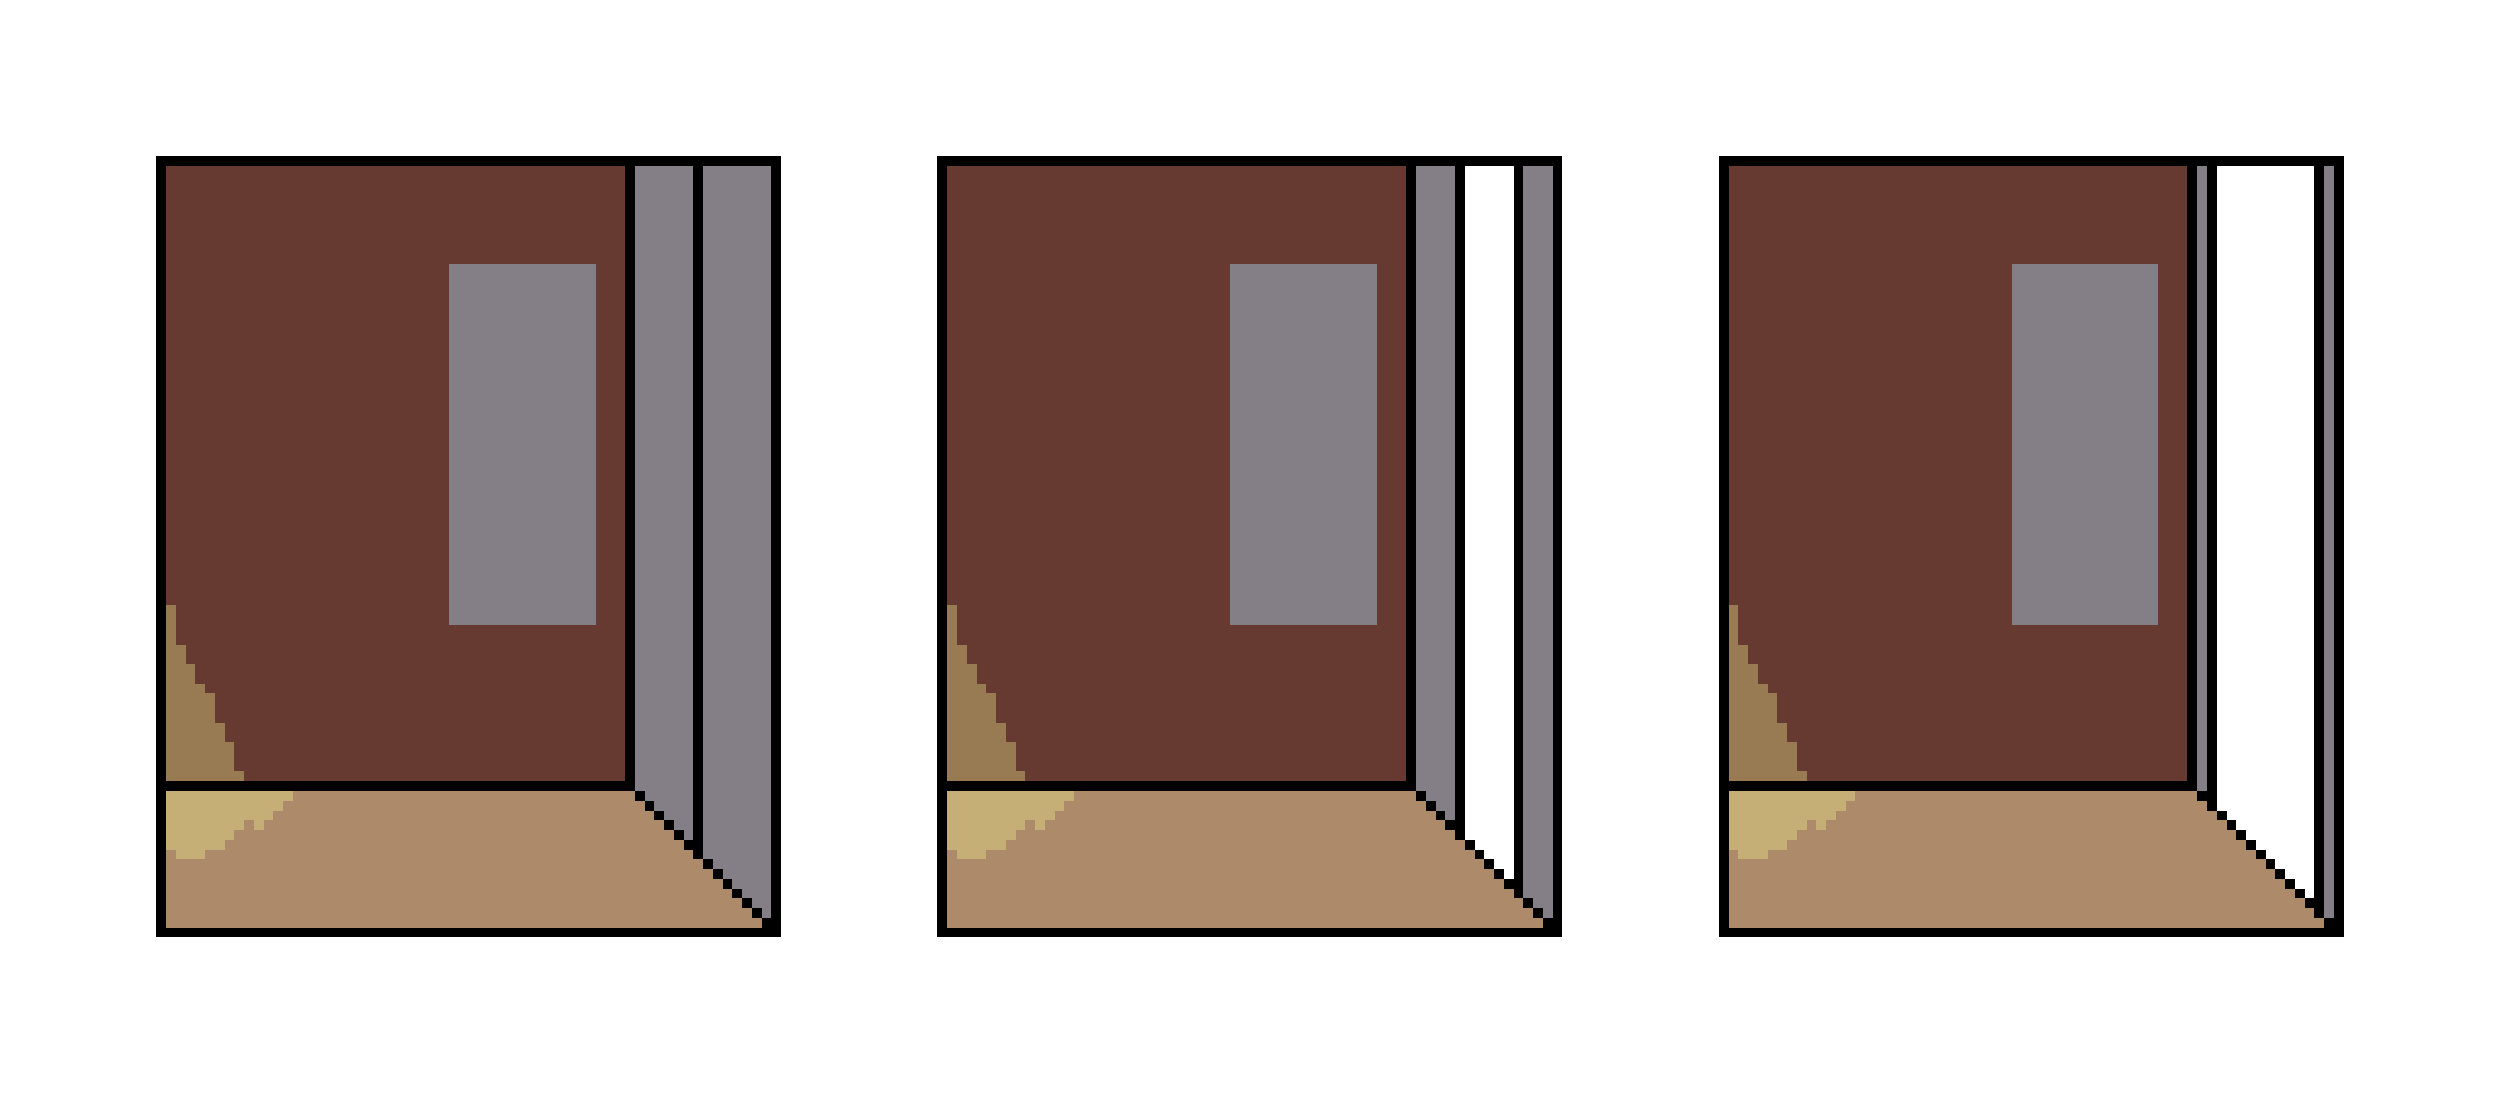
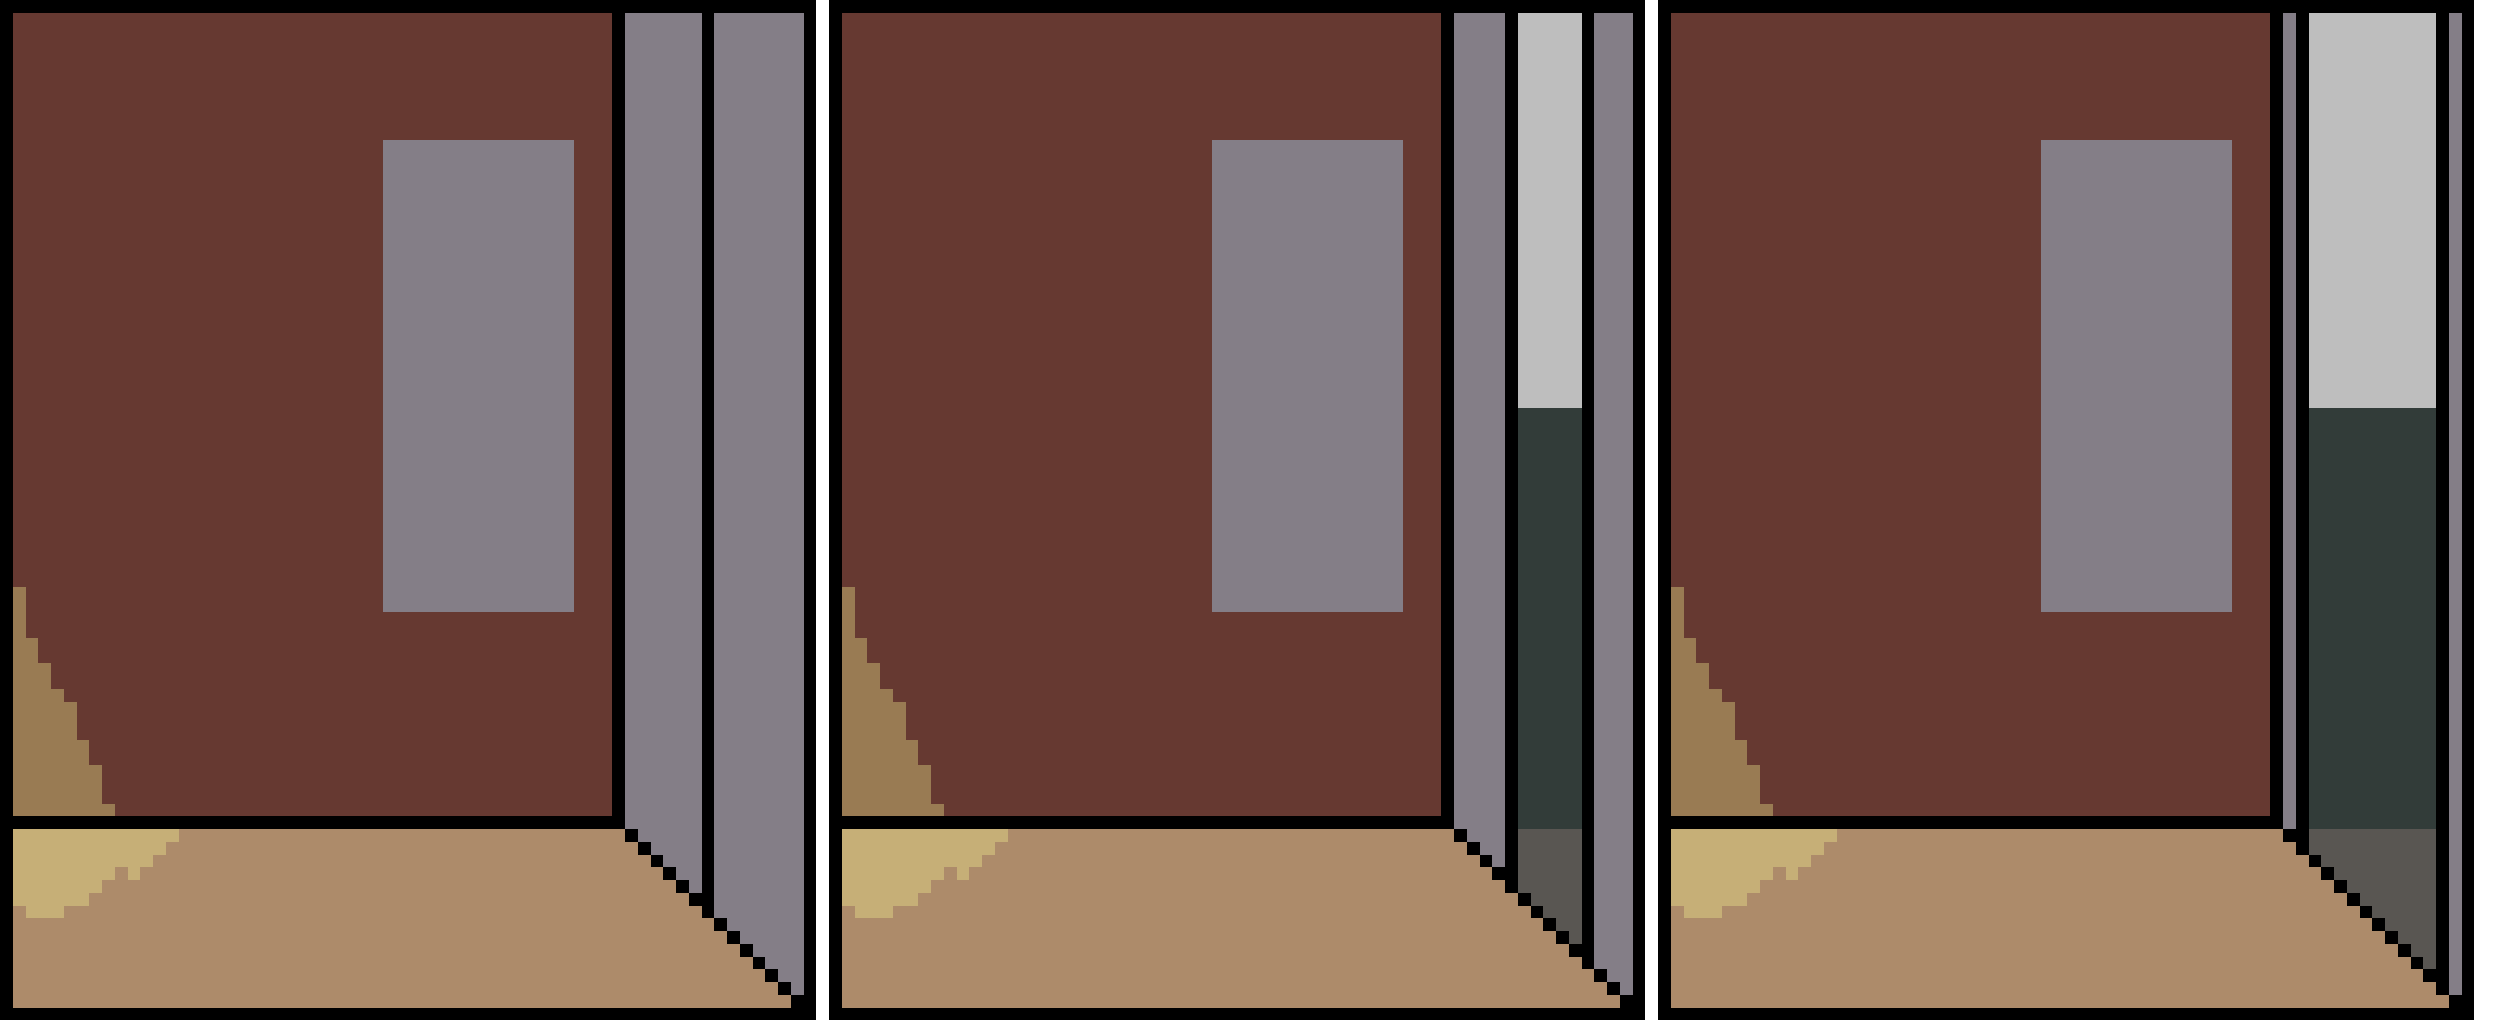
- <svg xmlns="http://www.w3.org/2000/svg" version="1.1" width="256" height="112" shape-rendering="crispEdges">
-   <rect x="16" y="16" width="64" height="1" fill="#000000" />
-   <rect x="96" y="16" width="64" height="1" fill="#000000" />
-   <rect x="176" y="16" width="64" height="1" fill="#000000" />
-   <rect x="16" y="17" width="1" height="79" fill="#000000" />
-   <rect x="17" y="17" width="47" height="10" fill="#663931" />
-   <rect x="64" y="17" width="1" height="64" fill="#000000" />
-   <rect x="65" y="17" width="6" height="64" fill="#847E87" />
-   <rect x="71" y="17" width="1" height="71" fill="#000000" />
-   <rect x="72" y="17" width="7" height="71" fill="#847E87" />
-   <rect x="79" y="17" width="1" height="79" fill="#000000" />
-   <rect x="96" y="17" width="1" height="79" fill="#000000" />
-   <rect x="97" y="17" width="47" height="10" fill="#663931" />
-   <rect x="144" y="17" width="1" height="64" fill="#000000" />
-   <rect x="145" y="17" width="4" height="64" fill="#847E87" />
-   <rect x="149" y="17" width="1" height="69" fill="#000000" />
-   <rect x="155" y="17" width="1" height="75" fill="#000000" />
-   <rect x="156" y="17" width="3" height="75" fill="#847E87" />
-   <rect x="159" y="17" width="1" height="79" fill="#000000" />
-   <rect x="176" y="17" width="1" height="79" fill="#000000" />
-   <rect x="177" y="17" width="47" height="10" fill="#663931" />
-   <rect x="224" y="17" width="1" height="64" fill="#000000" />
-   <rect x="225" y="17" width="1" height="64" fill="#847E87" />
-   <rect x="226" y="17" width="1" height="66" fill="#000000" />
-   <rect x="237" y="17" width="1" height="77" fill="#000000" />
-   <rect x="238" y="17" width="1" height="77" fill="#847E87" />
-   <rect x="239" y="17" width="1" height="79" fill="#000000" />
-   <rect x="17" y="27" width="29" height="35" fill="#663931" />
-   <rect x="46" y="27" width="15" height="37" fill="#847E87" />
-   <rect x="61" y="27" width="3" height="53" fill="#663931" />
-   <rect x="97" y="27" width="29" height="35" fill="#663931" />
-   <rect x="126" y="27" width="15" height="37" fill="#847E87" />
-   <rect x="141" y="27" width="3" height="53" fill="#663931" />
-   <rect x="177" y="27" width="29" height="35" fill="#663931" />
-   <rect x="206" y="27" width="15" height="37" fill="#847E87" />
-   <rect x="221" y="27" width="3" height="53" fill="#663931" />
-   <rect x="17" y="62" width="1" height="18" fill="#997B53" />
-   <rect x="18" y="62" width="28" height="4" fill="#663931" />
-   <rect x="97" y="62" width="1" height="18" fill="#997B53" />
-   <rect x="98" y="62" width="28" height="4" fill="#663931" />
-   <rect x="177" y="62" width="1" height="18" fill="#997B53" />
-   <rect x="178" y="62" width="28" height="4" fill="#663931" />
-   <rect x="46" y="64" width="15" height="16" fill="#663931" />
-   <rect x="126" y="64" width="15" height="16" fill="#663931" />
-   <rect x="206" y="64" width="15" height="16" fill="#663931" />
-   <rect x="18" y="66" width="1" height="14" fill="#997B53" />
-   <rect x="19" y="66" width="27" height="2" fill="#663931" />
-   <rect x="98" y="66" width="1" height="14" fill="#997B53" />
-   <rect x="99" y="66" width="27" height="2" fill="#663931" />
-   <rect x="178" y="66" width="1" height="14" fill="#997B53" />
-   <rect x="179" y="66" width="27" height="2" fill="#663931" />
-   <rect x="19" y="68" width="1" height="12" fill="#997B53" />
-   <rect x="20" y="68" width="26" height="2" fill="#663931" />
-   <rect x="99" y="68" width="1" height="12" fill="#997B53" />
-   <rect x="100" y="68" width="26" height="2" fill="#663931" />
-   <rect x="179" y="68" width="1" height="12" fill="#997B53" />
-   <rect x="180" y="68" width="26" height="2" fill="#663931" />
-   <rect x="20" y="70" width="1" height="10" fill="#997B53" />
-   <rect x="21" y="70" width="25" height="1" fill="#663931" />
-   <rect x="100" y="70" width="1" height="10" fill="#997B53" />
-   <rect x="101" y="70" width="25" height="1" fill="#663931" />
-   <rect x="180" y="70" width="1" height="10" fill="#997B53" />
-   <rect x="181" y="70" width="25" height="1" fill="#663931" />
-   <rect x="21" y="71" width="1" height="9" fill="#997B53" />
-   <rect x="22" y="71" width="24" height="3" fill="#663931" />
-   <rect x="101" y="71" width="1" height="9" fill="#997B53" />
-   <rect x="102" y="71" width="24" height="3" fill="#663931" />
-   <rect x="181" y="71" width="1" height="9" fill="#997B53" />
-   <rect x="182" y="71" width="24" height="3" fill="#663931" />
-   <rect x="22" y="74" width="1" height="6" fill="#997B53" />
-   <rect x="23" y="74" width="23" height="2" fill="#663931" />
-   <rect x="102" y="74" width="1" height="6" fill="#997B53" />
-   <rect x="103" y="74" width="23" height="2" fill="#663931" />
-   <rect x="182" y="74" width="1" height="6" fill="#997B53" />
-   <rect x="183" y="74" width="23" height="2" fill="#663931" />
-   <rect x="23" y="76" width="1" height="4" fill="#997B53" />
-   <rect x="24" y="76" width="22" height="3" fill="#663931" />
-   <rect x="103" y="76" width="1" height="4" fill="#997B53" />
-   <rect x="104" y="76" width="22" height="3" fill="#663931" />
-   <rect x="183" y="76" width="1" height="4" fill="#997B53" />
-   <rect x="184" y="76" width="22" height="3" fill="#663931" />
-   <rect x="24" y="79" width="1" height="1" fill="#997B53" />
-   <rect x="25" y="79" width="21" height="1" fill="#663931" />
-   <rect x="104" y="79" width="1" height="1" fill="#997B53" />
-   <rect x="105" y="79" width="21" height="1" fill="#663931" />
-   <rect x="184" y="79" width="1" height="1" fill="#997B53" />
-   <rect x="185" y="79" width="21" height="1" fill="#663931" />
-   <rect x="17" y="80" width="47" height="1" fill="#000000" />
-   <rect x="97" y="80" width="47" height="1" fill="#000000" />
-   <rect x="177" y="80" width="47" height="1" fill="#000000" />
-   <rect x="17" y="81" width="13" height="1" fill="#C6AF77" />
-   <rect x="30" y="81" width="35" height="14" fill="#AD8B6A" />
-   <rect x="65" y="81" width="1" height="1" fill="#000000" />
-   <rect x="66" y="81" width="5" height="1" fill="#847E87" />
-   <rect x="97" y="81" width="13" height="1" fill="#C6AF77" />
-   <rect x="110" y="81" width="35" height="14" fill="#AD8B6A" />
-   <rect x="145" y="81" width="1" height="1" fill="#000000" />
-   <rect x="146" y="81" width="3" height="1" fill="#847E87" />
-   <rect x="177" y="81" width="13" height="1" fill="#C6AF77" />
-   <rect x="190" y="81" width="35" height="14" fill="#AD8B6A" />
-   <rect x="225" y="81" width="1" height="1" fill="#000000" />
-   <rect x="17" y="82" width="12" height="1" fill="#C6AF77" />
-   <rect x="29" y="82" width="1" height="13" fill="#AD8B6A" />
-   <rect x="65" y="82" width="1" height="13" fill="#AD8B6A" />
-   <rect x="66" y="82" width="1" height="1" fill="#000000" />
-   <rect x="67" y="82" width="4" height="1" fill="#847E87" />
-   <rect x="97" y="82" width="12" height="1" fill="#C6AF77" />
-   <rect x="109" y="82" width="1" height="13" fill="#AD8B6A" />
-   <rect x="145" y="82" width="1" height="13" fill="#AD8B6A" />
-   <rect x="146" y="82" width="1" height="1" fill="#000000" />
-   <rect x="147" y="82" width="2" height="1" fill="#847E87" />
-   <rect x="177" y="82" width="12" height="1" fill="#C6AF77" />
-   <rect x="189" y="82" width="1" height="13" fill="#AD8B6A" />
-   <rect x="225" y="82" width="1" height="13" fill="#AD8B6A" />
-   <rect x="17" y="83" width="11" height="1" fill="#C6AF77" />
-   <rect x="28" y="83" width="1" height="12" fill="#AD8B6A" />
-   <rect x="66" y="83" width="1" height="12" fill="#AD8B6A" />
-   <rect x="67" y="83" width="1" height="1" fill="#000000" />
-   <rect x="68" y="83" width="3" height="1" fill="#847E87" />
-   <rect x="97" y="83" width="11" height="1" fill="#C6AF77" />
-   <rect x="108" y="83" width="1" height="12" fill="#AD8B6A" />
-   <rect x="146" y="83" width="1" height="12" fill="#AD8B6A" />
-   <rect x="147" y="83" width="1" height="1" fill="#000000" />
-   <rect x="148" y="83" width="1" height="1" fill="#847E87" />
-   <rect x="177" y="83" width="11" height="1" fill="#C6AF77" />
-   <rect x="188" y="83" width="1" height="12" fill="#AD8B6A" />
-   <rect x="226" y="83" width="1" height="12" fill="#AD8B6A" />
-   <rect x="227" y="83" width="1" height="1" fill="#000000" />
-   <rect x="17" y="84" width="8" height="1" fill="#C6AF77" />
-   <rect x="25" y="84" width="1" height="11" fill="#AD8B6A" />
-   <rect x="26" y="84" width="1" height="1" fill="#C6AF77" />
-   <rect x="27" y="84" width="1" height="11" fill="#AD8B6A" />
-   <rect x="67" y="84" width="1" height="11" fill="#AD8B6A" />
-   <rect x="68" y="84" width="1" height="1" fill="#000000" />
-   <rect x="69" y="84" width="2" height="1" fill="#847E87" />
-   <rect x="97" y="84" width="8" height="1" fill="#C6AF77" />
-   <rect x="105" y="84" width="1" height="11" fill="#AD8B6A" />
-   <rect x="106" y="84" width="1" height="1" fill="#C6AF77" />
-   <rect x="107" y="84" width="1" height="11" fill="#AD8B6A" />
-   <rect x="147" y="84" width="1" height="11" fill="#AD8B6A" />
-   <rect x="148" y="84" width="1" height="1" fill="#000000" />
-   <rect x="177" y="84" width="8" height="1" fill="#C6AF77" />
-   <rect x="185" y="84" width="1" height="11" fill="#AD8B6A" />
-   <rect x="186" y="84" width="1" height="1" fill="#C6AF77" />
-   <rect x="187" y="84" width="1" height="11" fill="#AD8B6A" />
-   <rect x="227" y="84" width="1" height="11" fill="#AD8B6A" />
-   <rect x="228" y="84" width="1" height="1" fill="#000000" />
-   <rect x="17" y="85" width="7" height="1" fill="#C6AF77" />
-   <rect x="24" y="85" width="1" height="10" fill="#AD8B6A" />
-   <rect x="26" y="85" width="1" height="10" fill="#AD8B6A" />
-   <rect x="68" y="85" width="1" height="10" fill="#AD8B6A" />
-   <rect x="69" y="85" width="1" height="1" fill="#000000" />
-   <rect x="70" y="85" width="1" height="1" fill="#847E87" />
-   <rect x="97" y="85" width="7" height="1" fill="#C6AF77" />
-   <rect x="104" y="85" width="1" height="10" fill="#AD8B6A" />
-   <rect x="106" y="85" width="1" height="10" fill="#AD8B6A" />
-   <rect x="148" y="85" width="1" height="10" fill="#AD8B6A" />
-   <rect x="177" y="85" width="7" height="1" fill="#C6AF77" />
-   <rect x="184" y="85" width="1" height="10" fill="#AD8B6A" />
-   <rect x="186" y="85" width="1" height="10" fill="#AD8B6A" />
-   <rect x="228" y="85" width="1" height="10" fill="#AD8B6A" />
-   <rect x="229" y="85" width="1" height="1" fill="#000000" />
-   <rect x="17" y="86" width="6" height="1" fill="#C6AF77" />
-   <rect x="23" y="86" width="1" height="9" fill="#AD8B6A" />
-   <rect x="69" y="86" width="1" height="9" fill="#AD8B6A" />
-   <rect x="70" y="86" width="1" height="1" fill="#000000" />
-   <rect x="97" y="86" width="6" height="1" fill="#C6AF77" />
-   <rect x="103" y="86" width="1" height="9" fill="#AD8B6A" />
-   <rect x="149" y="86" width="1" height="9" fill="#AD8B6A" />
-   <rect x="150" y="86" width="1" height="1" fill="#000000" />
-   <rect x="177" y="86" width="6" height="1" fill="#C6AF77" />
-   <rect x="183" y="86" width="1" height="9" fill="#AD8B6A" />
-   <rect x="229" y="86" width="1" height="9" fill="#AD8B6A" />
-   <rect x="230" y="86" width="1" height="1" fill="#000000" />
-   <rect x="17" y="87" width="1" height="8" fill="#AD8B6A" />
-   <rect x="18" y="87" width="3" height="1" fill="#C6AF77" />
-   <rect x="21" y="87" width="2" height="8" fill="#AD8B6A" />
-   <rect x="70" y="87" width="1" height="8" fill="#AD8B6A" />
-   <rect x="97" y="87" width="1" height="8" fill="#AD8B6A" />
-   <rect x="98" y="87" width="3" height="1" fill="#C6AF77" />
-   <rect x="101" y="87" width="2" height="8" fill="#AD8B6A" />
-   <rect x="150" y="87" width="1" height="8" fill="#AD8B6A" />
-   <rect x="151" y="87" width="1" height="1" fill="#000000" />
-   <rect x="177" y="87" width="1" height="8" fill="#AD8B6A" />
-   <rect x="178" y="87" width="3" height="1" fill="#C6AF77" />
-   <rect x="181" y="87" width="2" height="8" fill="#AD8B6A" />
-   <rect x="230" y="87" width="1" height="8" fill="#AD8B6A" />
-   <rect x="231" y="87" width="1" height="1" fill="#000000" />
-   <rect x="18" y="88" width="3" height="7" fill="#AD8B6A" />
-   <rect x="71" y="88" width="1" height="7" fill="#AD8B6A" />
-   <rect x="72" y="88" width="1" height="1" fill="#000000" />
-   <rect x="73" y="88" width="6" height="1" fill="#847E87" />
-   <rect x="98" y="88" width="3" height="7" fill="#AD8B6A" />
-   <rect x="151" y="88" width="1" height="7" fill="#AD8B6A" />
-   <rect x="152" y="88" width="1" height="1" fill="#000000" />
-   <rect x="178" y="88" width="3" height="7" fill="#AD8B6A" />
-   <rect x="231" y="88" width="1" height="7" fill="#AD8B6A" />
-   <rect x="232" y="88" width="1" height="1" fill="#000000" />
-   <rect x="72" y="89" width="1" height="6" fill="#AD8B6A" />
-   <rect x="73" y="89" width="1" height="1" fill="#000000" />
-   <rect x="74" y="89" width="5" height="1" fill="#847E87" />
-   <rect x="152" y="89" width="1" height="6" fill="#AD8B6A" />
-   <rect x="153" y="89" width="1" height="1" fill="#000000" />
-   <rect x="232" y="89" width="1" height="6" fill="#AD8B6A" />
-   <rect x="233" y="89" width="1" height="1" fill="#000000" />
-   <rect x="73" y="90" width="1" height="5" fill="#AD8B6A" />
-   <rect x="74" y="90" width="1" height="1" fill="#000000" />
-   <rect x="75" y="90" width="4" height="1" fill="#847E87" />
-   <rect x="153" y="90" width="1" height="5" fill="#AD8B6A" />
-   <rect x="154" y="90" width="1" height="1" fill="#000000" />
-   <rect x="233" y="90" width="1" height="5" fill="#AD8B6A" />
-   <rect x="234" y="90" width="1" height="1" fill="#000000" />
-   <rect x="74" y="91" width="1" height="4" fill="#AD8B6A" />
-   <rect x="75" y="91" width="1" height="1" fill="#000000" />
-   <rect x="76" y="91" width="3" height="1" fill="#847E87" />
-   <rect x="154" y="91" width="1" height="4" fill="#AD8B6A" />
-   <rect x="234" y="91" width="1" height="4" fill="#AD8B6A" />
-   <rect x="235" y="91" width="1" height="1" fill="#000000" />
-   <rect x="75" y="92" width="1" height="3" fill="#AD8B6A" />
-   <rect x="76" y="92" width="1" height="1" fill="#000000" />
-   <rect x="77" y="92" width="2" height="1" fill="#847E87" />
-   <rect x="155" y="92" width="1" height="3" fill="#AD8B6A" />
-   <rect x="156" y="92" width="1" height="1" fill="#000000" />
-   <rect x="157" y="92" width="2" height="1" fill="#847E87" />
-   <rect x="235" y="92" width="1" height="3" fill="#AD8B6A" />
-   <rect x="236" y="92" width="1" height="1" fill="#000000" />
-   <rect x="76" y="93" width="1" height="2" fill="#AD8B6A" />
-   <rect x="77" y="93" width="1" height="1" fill="#000000" />
-   <rect x="78" y="93" width="1" height="1" fill="#847E87" />
-   <rect x="156" y="93" width="1" height="2" fill="#AD8B6A" />
-   <rect x="157" y="93" width="1" height="1" fill="#000000" />
-   <rect x="158" y="93" width="1" height="1" fill="#847E87" />
-   <rect x="236" y="93" width="1" height="2" fill="#AD8B6A" />
-   <rect x="77" y="94" width="1" height="1" fill="#AD8B6A" />
-   <rect x="78" y="94" width="1" height="2" fill="#000000" />
-   <rect x="157" y="94" width="1" height="1" fill="#AD8B6A" />
-   <rect x="158" y="94" width="1" height="2" fill="#000000" />
-   <rect x="237" y="94" width="1" height="1" fill="#AD8B6A" />
-   <rect x="238" y="94" width="1" height="2" fill="#000000" />
-   <rect x="17" y="95" width="61" height="1" fill="#000000" />
-   <rect x="97" y="95" width="61" height="1" fill="#000000" />
-   <rect x="177" y="95" width="61" height="1" fill="#000000" />
+ <svg xmlns="http://www.w3.org/2000/svg" version="1.1" width="196" height="80" shape-rendering="crispEdges">
+   <rect x="0" y="0" width="64" height="1" fill="#000000" />
+   <rect x="65" y="0" width="64" height="1" fill="#000000" />
+   <rect x="130" y="0" width="64" height="1" fill="#000000" />
+   <rect x="0" y="1" width="1" height="79" fill="#000000" />
+   <rect x="1" y="1" width="47" height="10" fill="#663931" />
+   <rect x="48" y="1" width="1" height="64" fill="#000000" />
+   <rect x="49" y="1" width="6" height="64" fill="#847E87" />
+   <rect x="55" y="1" width="1" height="71" fill="#000000" />
+   <rect x="56" y="1" width="7" height="71" fill="#847E87" />
+   <rect x="63" y="1" width="1" height="79" fill="#000000" />
+   <rect x="65" y="1" width="1" height="79" fill="#000000" />
+   <rect x="66" y="1" width="47" height="10" fill="#663931" />
+   <rect x="113" y="1" width="1" height="64" fill="#000000" />
+   <rect x="114" y="1" width="4" height="64" fill="#847E87" />
+   <rect x="118" y="1" width="1" height="69" fill="#000000" />
+   <rect x="119" y="1" width="5" height="31" fill="#BEBEBE" />
+   <rect x="124" y="1" width="1" height="75" fill="#000000" />
+   <rect x="125" y="1" width="3" height="75" fill="#847E87" />
+   <rect x="128" y="1" width="1" height="79" fill="#000000" />
+   <rect x="130" y="1" width="1" height="79" fill="#000000" />
+   <rect x="131" y="1" width="47" height="10" fill="#663931" />
+   <rect x="178" y="1" width="1" height="64" fill="#000000" />
+   <rect x="179" y="1" width="1" height="64" fill="#847E87" />
+   <rect x="180" y="1" width="1" height="66" fill="#000000" />
+   <rect x="181" y="1" width="10" height="31" fill="#BEBEBE" />
+   <rect x="191" y="1" width="1" height="77" fill="#000000" />
+   <rect x="192" y="1" width="1" height="77" fill="#847E87" />
+   <rect x="193" y="1" width="1" height="79" fill="#000000" />
+   <rect x="1" y="11" width="29" height="35" fill="#663931" />
+   <rect x="30" y="11" width="15" height="37" fill="#847E87" />
+   <rect x="45" y="11" width="3" height="53" fill="#663931" />
+   <rect x="66" y="11" width="29" height="35" fill="#663931" />
+   <rect x="95" y="11" width="15" height="37" fill="#847E87" />
+   <rect x="110" y="11" width="3" height="53" fill="#663931" />
+   <rect x="131" y="11" width="29" height="35" fill="#663931" />
+   <rect x="160" y="11" width="15" height="37" fill="#847E87" />
+   <rect x="175" y="11" width="3" height="53" fill="#663931" />
+   <rect x="119" y="32" width="5" height="33" fill="#323C39" />
+   <rect x="181" y="32" width="10" height="33" fill="#323C39" />
+   <rect x="1" y="46" width="1" height="18" fill="#997B53" />
+   <rect x="2" y="46" width="28" height="4" fill="#663931" />
+   <rect x="66" y="46" width="1" height="18" fill="#997B53" />
+   <rect x="67" y="46" width="28" height="4" fill="#663931" />
+   <rect x="131" y="46" width="1" height="18" fill="#997B53" />
+   <rect x="132" y="46" width="28" height="4" fill="#663931" />
+   <rect x="30" y="48" width="15" height="16" fill="#663931" />
+   <rect x="95" y="48" width="15" height="16" fill="#663931" />
+   <rect x="160" y="48" width="15" height="16" fill="#663931" />
+   <rect x="2" y="50" width="1" height="14" fill="#997B53" />
+   <rect x="3" y="50" width="27" height="2" fill="#663931" />
+   <rect x="67" y="50" width="1" height="14" fill="#997B53" />
+   <rect x="68" y="50" width="27" height="2" fill="#663931" />
+   <rect x="132" y="50" width="1" height="14" fill="#997B53" />
+   <rect x="133" y="50" width="27" height="2" fill="#663931" />
+   <rect x="3" y="52" width="1" height="12" fill="#997B53" />
+   <rect x="4" y="52" width="26" height="2" fill="#663931" />
+   <rect x="68" y="52" width="1" height="12" fill="#997B53" />
+   <rect x="69" y="52" width="26" height="2" fill="#663931" />
+   <rect x="133" y="52" width="1" height="12" fill="#997B53" />
+   <rect x="134" y="52" width="26" height="2" fill="#663931" />
+   <rect x="4" y="54" width="1" height="10" fill="#997B53" />
+   <rect x="5" y="54" width="25" height="1" fill="#663931" />
+   <rect x="69" y="54" width="1" height="10" fill="#997B53" />
+   <rect x="70" y="54" width="25" height="1" fill="#663931" />
+   <rect x="134" y="54" width="1" height="10" fill="#997B53" />
+   <rect x="135" y="54" width="25" height="1" fill="#663931" />
+   <rect x="5" y="55" width="1" height="9" fill="#997B53" />
+   <rect x="6" y="55" width="24" height="3" fill="#663931" />
+   <rect x="70" y="55" width="1" height="9" fill="#997B53" />
+   <rect x="71" y="55" width="24" height="3" fill="#663931" />
+   <rect x="135" y="55" width="1" height="9" fill="#997B53" />
+   <rect x="136" y="55" width="24" height="3" fill="#663931" />
+   <rect x="6" y="58" width="1" height="6" fill="#997B53" />
+   <rect x="7" y="58" width="23" height="2" fill="#663931" />
+   <rect x="71" y="58" width="1" height="6" fill="#997B53" />
+   <rect x="72" y="58" width="23" height="2" fill="#663931" />
+   <rect x="136" y="58" width="1" height="6" fill="#997B53" />
+   <rect x="137" y="58" width="23" height="2" fill="#663931" />
+   <rect x="7" y="60" width="1" height="4" fill="#997B53" />
+   <rect x="8" y="60" width="22" height="3" fill="#663931" />
+   <rect x="72" y="60" width="1" height="4" fill="#997B53" />
+   <rect x="73" y="60" width="22" height="3" fill="#663931" />
+   <rect x="137" y="60" width="1" height="4" fill="#997B53" />
+   <rect x="138" y="60" width="22" height="3" fill="#663931" />
+   <rect x="8" y="63" width="1" height="1" fill="#997B53" />
+   <rect x="9" y="63" width="21" height="1" fill="#663931" />
+   <rect x="73" y="63" width="1" height="1" fill="#997B53" />
+   <rect x="74" y="63" width="21" height="1" fill="#663931" />
+   <rect x="138" y="63" width="1" height="1" fill="#997B53" />
+   <rect x="139" y="63" width="21" height="1" fill="#663931" />
+   <rect x="1" y="64" width="47" height="1" fill="#000000" />
+   <rect x="66" y="64" width="47" height="1" fill="#000000" />
+   <rect x="131" y="64" width="47" height="1" fill="#000000" />
+   <rect x="1" y="65" width="13" height="1" fill="#C6AF77" />
+   <rect x="14" y="65" width="35" height="14" fill="#AD8B6A" />
+   <rect x="49" y="65" width="1" height="1" fill="#000000" />
+   <rect x="50" y="65" width="5" height="1" fill="#847E87" />
+   <rect x="66" y="65" width="13" height="1" fill="#C6AF77" />
+   <rect x="79" y="65" width="35" height="14" fill="#AD8B6A" />
+   <rect x="114" y="65" width="1" height="1" fill="#000000" />
+   <rect x="115" y="65" width="3" height="1" fill="#847E87" />
+   <rect x="119" y="65" width="5" height="5" fill="#595652" />
+   <rect x="131" y="65" width="13" height="1" fill="#C6AF77" />
+   <rect x="144" y="65" width="35" height="14" fill="#AD8B6A" />
+   <rect x="179" y="65" width="1" height="1" fill="#000000" />
+   <rect x="181" y="65" width="10" height="2" fill="#595652" />
+   <rect x="1" y="66" width="12" height="1" fill="#C6AF77" />
+   <rect x="13" y="66" width="1" height="13" fill="#AD8B6A" />
+   <rect x="49" y="66" width="1" height="13" fill="#AD8B6A" />
+   <rect x="50" y="66" width="1" height="1" fill="#000000" />
+   <rect x="51" y="66" width="4" height="1" fill="#847E87" />
+   <rect x="66" y="66" width="12" height="1" fill="#C6AF77" />
+   <rect x="78" y="66" width="1" height="13" fill="#AD8B6A" />
+   <rect x="114" y="66" width="1" height="13" fill="#AD8B6A" />
+   <rect x="115" y="66" width="1" height="1" fill="#000000" />
+   <rect x="116" y="66" width="2" height="1" fill="#847E87" />
+   <rect x="131" y="66" width="12" height="1" fill="#C6AF77" />
+   <rect x="143" y="66" width="1" height="13" fill="#AD8B6A" />
+   <rect x="179" y="66" width="1" height="13" fill="#AD8B6A" />
+   <rect x="1" y="67" width="11" height="1" fill="#C6AF77" />
+   <rect x="12" y="67" width="1" height="12" fill="#AD8B6A" />
+   <rect x="50" y="67" width="1" height="12" fill="#AD8B6A" />
+   <rect x="51" y="67" width="1" height="1" fill="#000000" />
+   <rect x="52" y="67" width="3" height="1" fill="#847E87" />
+   <rect x="66" y="67" width="11" height="1" fill="#C6AF77" />
+   <rect x="77" y="67" width="1" height="12" fill="#AD8B6A" />
+   <rect x="115" y="67" width="1" height="12" fill="#AD8B6A" />
+   <rect x="116" y="67" width="1" height="1" fill="#000000" />
+   <rect x="117" y="67" width="1" height="1" fill="#847E87" />
+   <rect x="131" y="67" width="11" height="1" fill="#C6AF77" />
+   <rect x="142" y="67" width="1" height="12" fill="#AD8B6A" />
+   <rect x="180" y="67" width="1" height="12" fill="#AD8B6A" />
+   <rect x="181" y="67" width="1" height="1" fill="#000000" />
+   <rect x="182" y="67" width="9" height="1" fill="#595652" />
+   <rect x="1" y="68" width="8" height="1" fill="#C6AF77" />
+   <rect x="9" y="68" width="1" height="11" fill="#AD8B6A" />
+   <rect x="10" y="68" width="1" height="1" fill="#C6AF77" />
+   <rect x="11" y="68" width="1" height="11" fill="#AD8B6A" />
+   <rect x="51" y="68" width="1" height="11" fill="#AD8B6A" />
+   <rect x="52" y="68" width="1" height="1" fill="#000000" />
+   <rect x="53" y="68" width="2" height="1" fill="#847E87" />
+   <rect x="66" y="68" width="8" height="1" fill="#C6AF77" />
+   <rect x="74" y="68" width="1" height="11" fill="#AD8B6A" />
+   <rect x="75" y="68" width="1" height="1" fill="#C6AF77" />
+   <rect x="76" y="68" width="1" height="11" fill="#AD8B6A" />
+   <rect x="116" y="68" width="1" height="11" fill="#AD8B6A" />
+   <rect x="117" y="68" width="1" height="1" fill="#000000" />
+   <rect x="131" y="68" width="8" height="1" fill="#C6AF77" />
+   <rect x="139" y="68" width="1" height="11" fill="#AD8B6A" />
+   <rect x="140" y="68" width="1" height="1" fill="#C6AF77" />
+   <rect x="141" y="68" width="1" height="11" fill="#AD8B6A" />
+   <rect x="181" y="68" width="1" height="11" fill="#AD8B6A" />
+   <rect x="182" y="68" width="1" height="1" fill="#000000" />
+   <rect x="183" y="68" width="8" height="1" fill="#595652" />
+   <rect x="1" y="69" width="7" height="1" fill="#C6AF77" />
+   <rect x="8" y="69" width="1" height="10" fill="#AD8B6A" />
+   <rect x="10" y="69" width="1" height="10" fill="#AD8B6A" />
+   <rect x="52" y="69" width="1" height="10" fill="#AD8B6A" />
+   <rect x="53" y="69" width="1" height="1" fill="#000000" />
+   <rect x="54" y="69" width="1" height="1" fill="#847E87" />
+   <rect x="66" y="69" width="7" height="1" fill="#C6AF77" />
+   <rect x="73" y="69" width="1" height="10" fill="#AD8B6A" />
+   <rect x="75" y="69" width="1" height="10" fill="#AD8B6A" />
+   <rect x="117" y="69" width="1" height="10" fill="#AD8B6A" />
+   <rect x="131" y="69" width="7" height="1" fill="#C6AF77" />
+   <rect x="138" y="69" width="1" height="10" fill="#AD8B6A" />
+   <rect x="140" y="69" width="1" height="10" fill="#AD8B6A" />
+   <rect x="182" y="69" width="1" height="10" fill="#AD8B6A" />
+   <rect x="183" y="69" width="1" height="1" fill="#000000" />
+   <rect x="184" y="69" width="7" height="1" fill="#595652" />
+   <rect x="1" y="70" width="6" height="1" fill="#C6AF77" />
+   <rect x="7" y="70" width="1" height="9" fill="#AD8B6A" />
+   <rect x="53" y="70" width="1" height="9" fill="#AD8B6A" />
+   <rect x="54" y="70" width="1" height="1" fill="#000000" />
+   <rect x="66" y="70" width="6" height="1" fill="#C6AF77" />
+   <rect x="72" y="70" width="1" height="9" fill="#AD8B6A" />
+   <rect x="118" y="70" width="1" height="9" fill="#AD8B6A" />
+   <rect x="119" y="70" width="1" height="1" fill="#000000" />
+   <rect x="120" y="70" width="4" height="1" fill="#595652" />
+   <rect x="131" y="70" width="6" height="1" fill="#C6AF77" />
+   <rect x="137" y="70" width="1" height="9" fill="#AD8B6A" />
+   <rect x="183" y="70" width="1" height="9" fill="#AD8B6A" />
+   <rect x="184" y="70" width="1" height="1" fill="#000000" />
+   <rect x="185" y="70" width="6" height="1" fill="#595652" />
+   <rect x="1" y="71" width="1" height="8" fill="#AD8B6A" />
+   <rect x="2" y="71" width="3" height="1" fill="#C6AF77" />
+   <rect x="5" y="71" width="2" height="8" fill="#AD8B6A" />
+   <rect x="54" y="71" width="1" height="8" fill="#AD8B6A" />
+   <rect x="66" y="71" width="1" height="8" fill="#AD8B6A" />
+   <rect x="67" y="71" width="3" height="1" fill="#C6AF77" />
+   <rect x="70" y="71" width="2" height="8" fill="#AD8B6A" />
+   <rect x="119" y="71" width="1" height="8" fill="#AD8B6A" />
+   <rect x="120" y="71" width="1" height="1" fill="#000000" />
+   <rect x="121" y="71" width="3" height="1" fill="#595652" />
+   <rect x="131" y="71" width="1" height="8" fill="#AD8B6A" />
+   <rect x="132" y="71" width="3" height="1" fill="#C6AF77" />
+   <rect x="135" y="71" width="2" height="8" fill="#AD8B6A" />
+   <rect x="184" y="71" width="1" height="8" fill="#AD8B6A" />
+   <rect x="185" y="71" width="1" height="1" fill="#000000" />
+   <rect x="186" y="71" width="5" height="1" fill="#595652" />
+   <rect x="2" y="72" width="3" height="7" fill="#AD8B6A" />
+   <rect x="55" y="72" width="1" height="7" fill="#AD8B6A" />
+   <rect x="56" y="72" width="1" height="1" fill="#000000" />
+   <rect x="57" y="72" width="6" height="1" fill="#847E87" />
+   <rect x="67" y="72" width="3" height="7" fill="#AD8B6A" />
+   <rect x="120" y="72" width="1" height="7" fill="#AD8B6A" />
+   <rect x="121" y="72" width="1" height="1" fill="#000000" />
+   <rect x="122" y="72" width="2" height="1" fill="#595652" />
+   <rect x="132" y="72" width="3" height="7" fill="#AD8B6A" />
+   <rect x="185" y="72" width="1" height="7" fill="#AD8B6A" />
+   <rect x="186" y="72" width="1" height="1" fill="#000000" />
+   <rect x="187" y="72" width="4" height="1" fill="#595652" />
+   <rect x="56" y="73" width="1" height="6" fill="#AD8B6A" />
+   <rect x="57" y="73" width="1" height="1" fill="#000000" />
+   <rect x="58" y="73" width="5" height="1" fill="#847E87" />
+   <rect x="121" y="73" width="1" height="6" fill="#AD8B6A" />
+   <rect x="122" y="73" width="1" height="1" fill="#000000" />
+   <rect x="123" y="73" width="1" height="1" fill="#595652" />
+   <rect x="186" y="73" width="1" height="6" fill="#AD8B6A" />
+   <rect x="187" y="73" width="1" height="1" fill="#000000" />
+   <rect x="188" y="73" width="3" height="1" fill="#595652" />
+   <rect x="57" y="74" width="1" height="5" fill="#AD8B6A" />
+   <rect x="58" y="74" width="1" height="1" fill="#000000" />
+   <rect x="59" y="74" width="4" height="1" fill="#847E87" />
+   <rect x="122" y="74" width="1" height="5" fill="#AD8B6A" />
+   <rect x="123" y="74" width="1" height="1" fill="#000000" />
+   <rect x="187" y="74" width="1" height="5" fill="#AD8B6A" />
+   <rect x="188" y="74" width="1" height="1" fill="#000000" />
+   <rect x="189" y="74" width="2" height="1" fill="#595652" />
+   <rect x="58" y="75" width="1" height="4" fill="#AD8B6A" />
+   <rect x="59" y="75" width="1" height="1" fill="#000000" />
+   <rect x="60" y="75" width="3" height="1" fill="#847E87" />
+   <rect x="123" y="75" width="1" height="4" fill="#AD8B6A" />
+   <rect x="188" y="75" width="1" height="4" fill="#AD8B6A" />
+   <rect x="189" y="75" width="1" height="1" fill="#000000" />
+   <rect x="190" y="75" width="1" height="1" fill="#595652" />
+   <rect x="59" y="76" width="1" height="3" fill="#AD8B6A" />
+   <rect x="60" y="76" width="1" height="1" fill="#000000" />
+   <rect x="61" y="76" width="2" height="1" fill="#847E87" />
+   <rect x="124" y="76" width="1" height="3" fill="#AD8B6A" />
+   <rect x="125" y="76" width="1" height="1" fill="#000000" />
+   <rect x="126" y="76" width="2" height="1" fill="#847E87" />
+   <rect x="189" y="76" width="1" height="3" fill="#AD8B6A" />
+   <rect x="190" y="76" width="1" height="1" fill="#000000" />
+   <rect x="60" y="77" width="1" height="2" fill="#AD8B6A" />
+   <rect x="61" y="77" width="1" height="1" fill="#000000" />
+   <rect x="62" y="77" width="1" height="1" fill="#847E87" />
+   <rect x="125" y="77" width="1" height="2" fill="#AD8B6A" />
+   <rect x="126" y="77" width="1" height="1" fill="#000000" />
+   <rect x="127" y="77" width="1" height="1" fill="#847E87" />
+   <rect x="190" y="77" width="1" height="2" fill="#AD8B6A" />
+   <rect x="61" y="78" width="1" height="1" fill="#AD8B6A" />
+   <rect x="62" y="78" width="1" height="2" fill="#000000" />
+   <rect x="126" y="78" width="1" height="1" fill="#AD8B6A" />
+   <rect x="127" y="78" width="1" height="2" fill="#000000" />
+   <rect x="191" y="78" width="1" height="1" fill="#AD8B6A" />
+   <rect x="192" y="78" width="1" height="2" fill="#000000" />
+   <rect x="1" y="79" width="61" height="1" fill="#000000" />
+   <rect x="66" y="79" width="61" height="1" fill="#000000" />
+   <rect x="131" y="79" width="61" height="1" fill="#000000" />
</svg>
